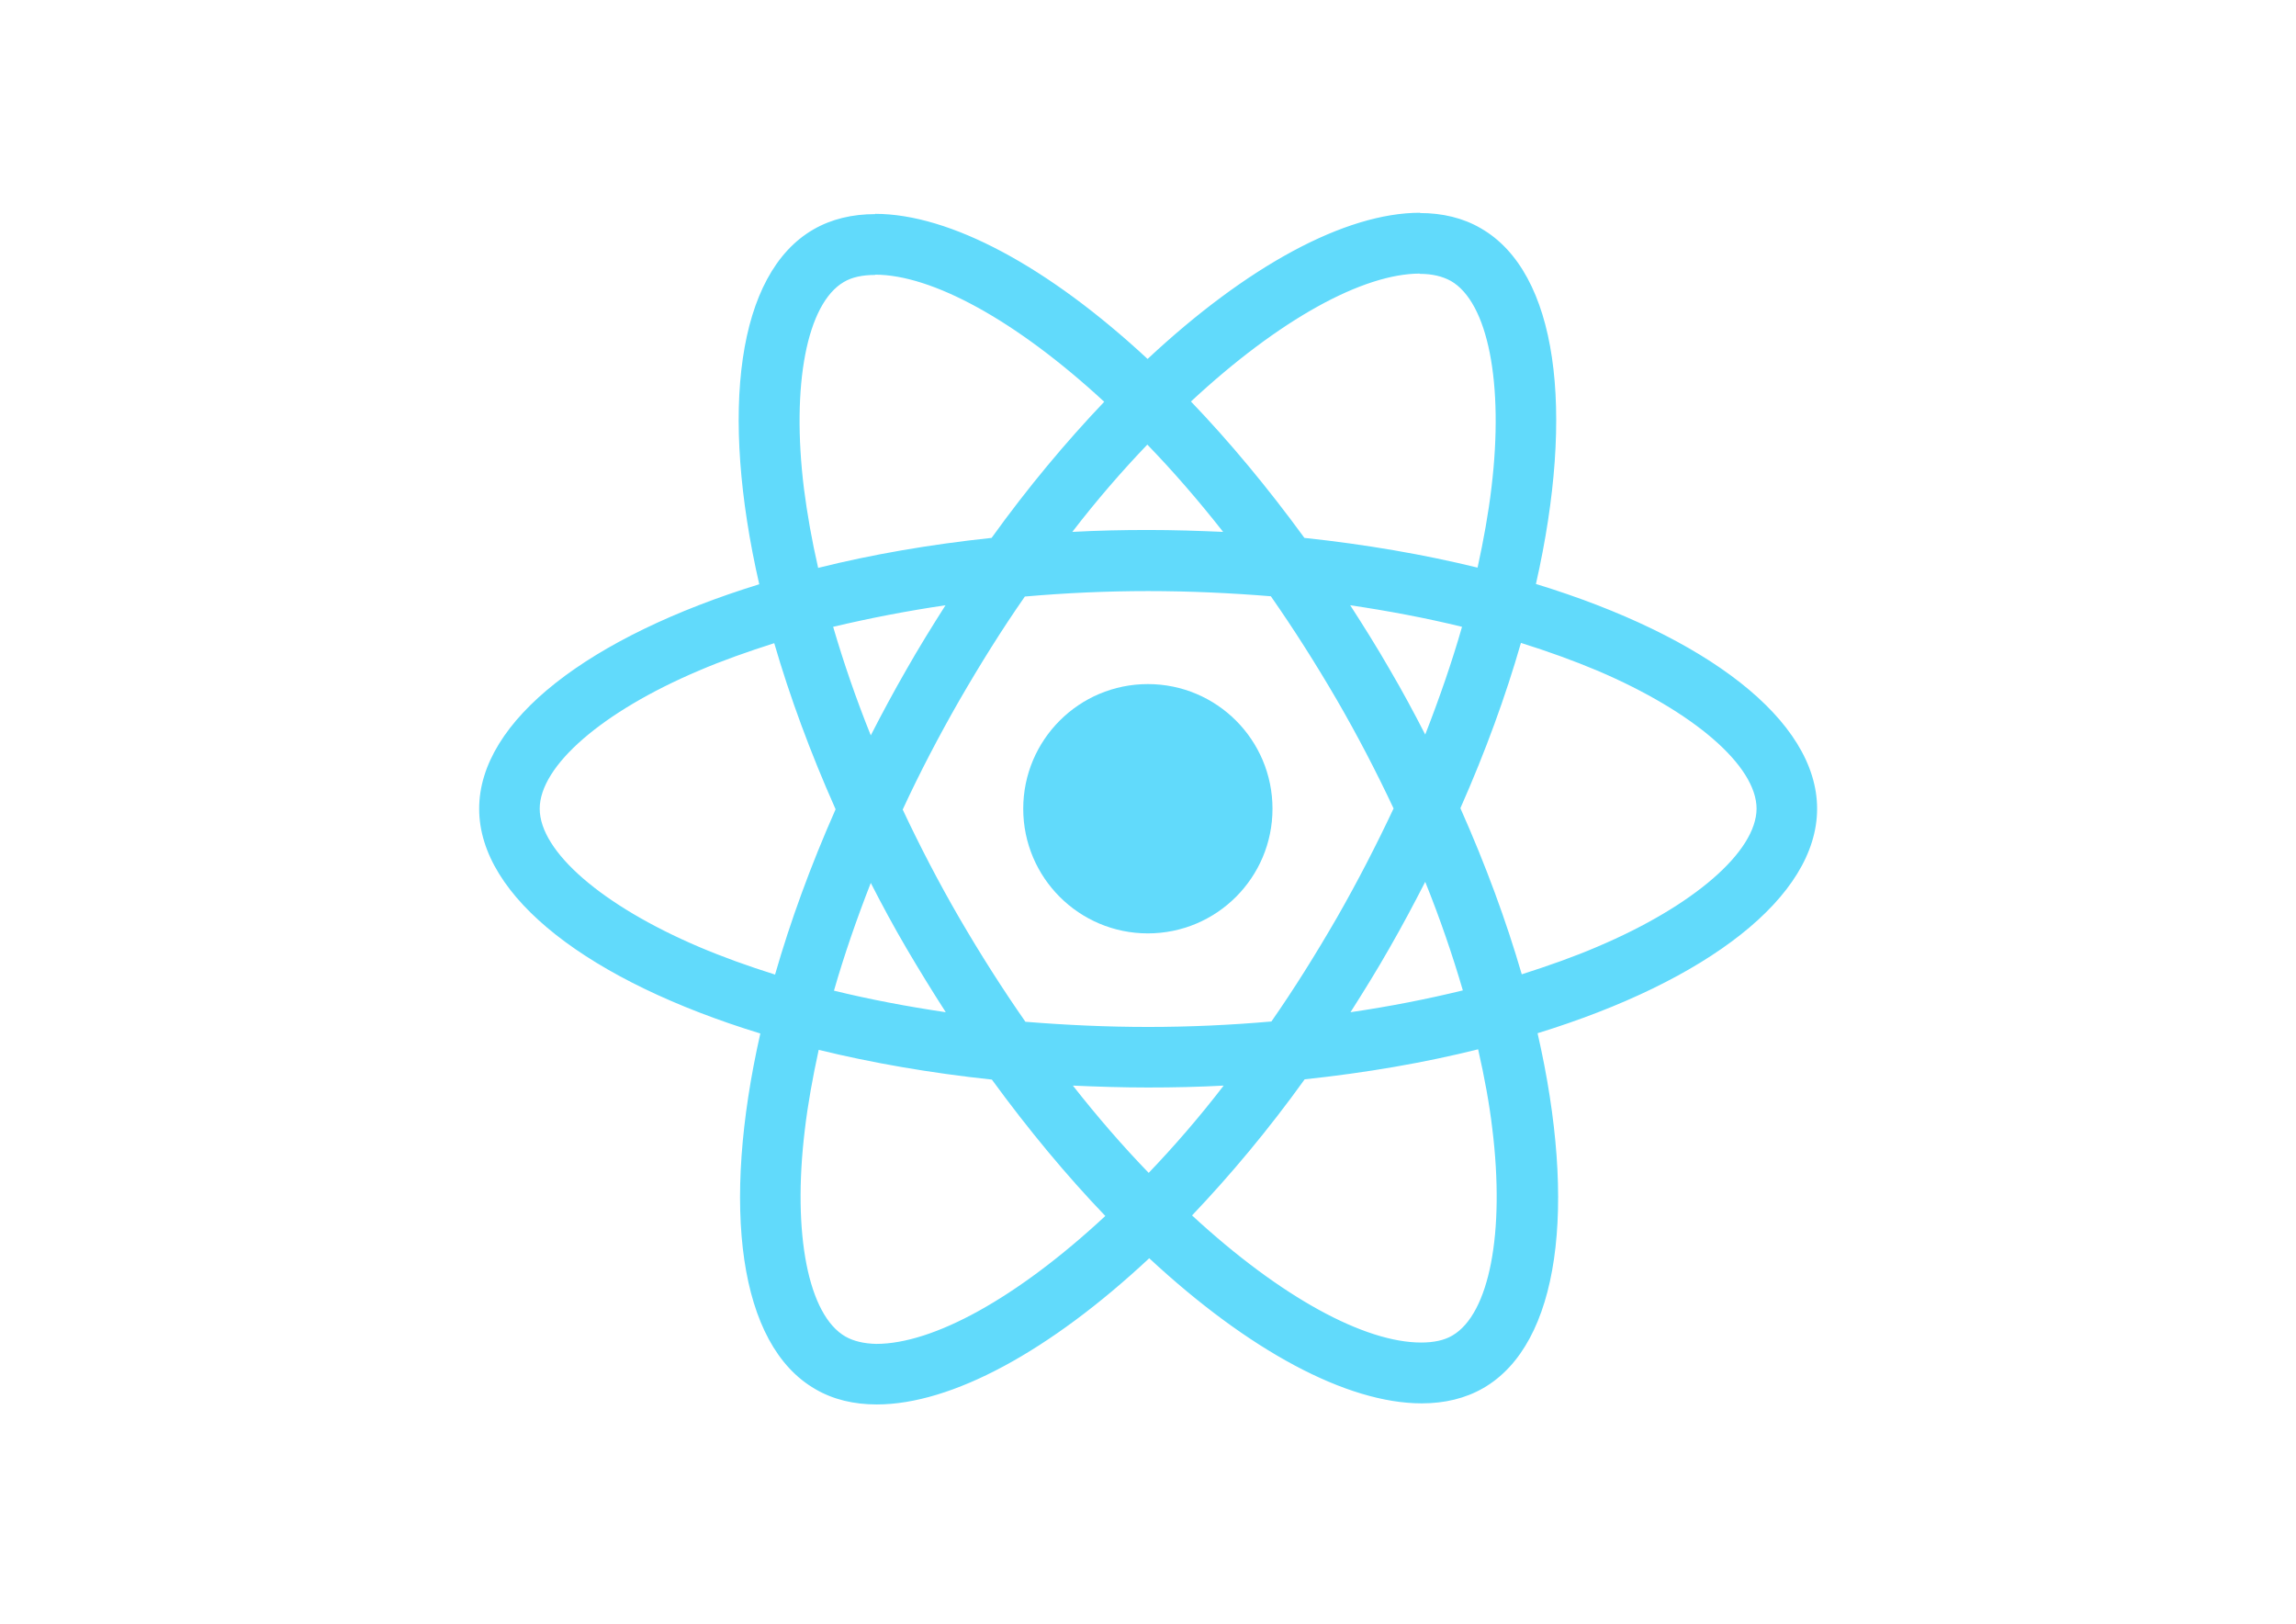
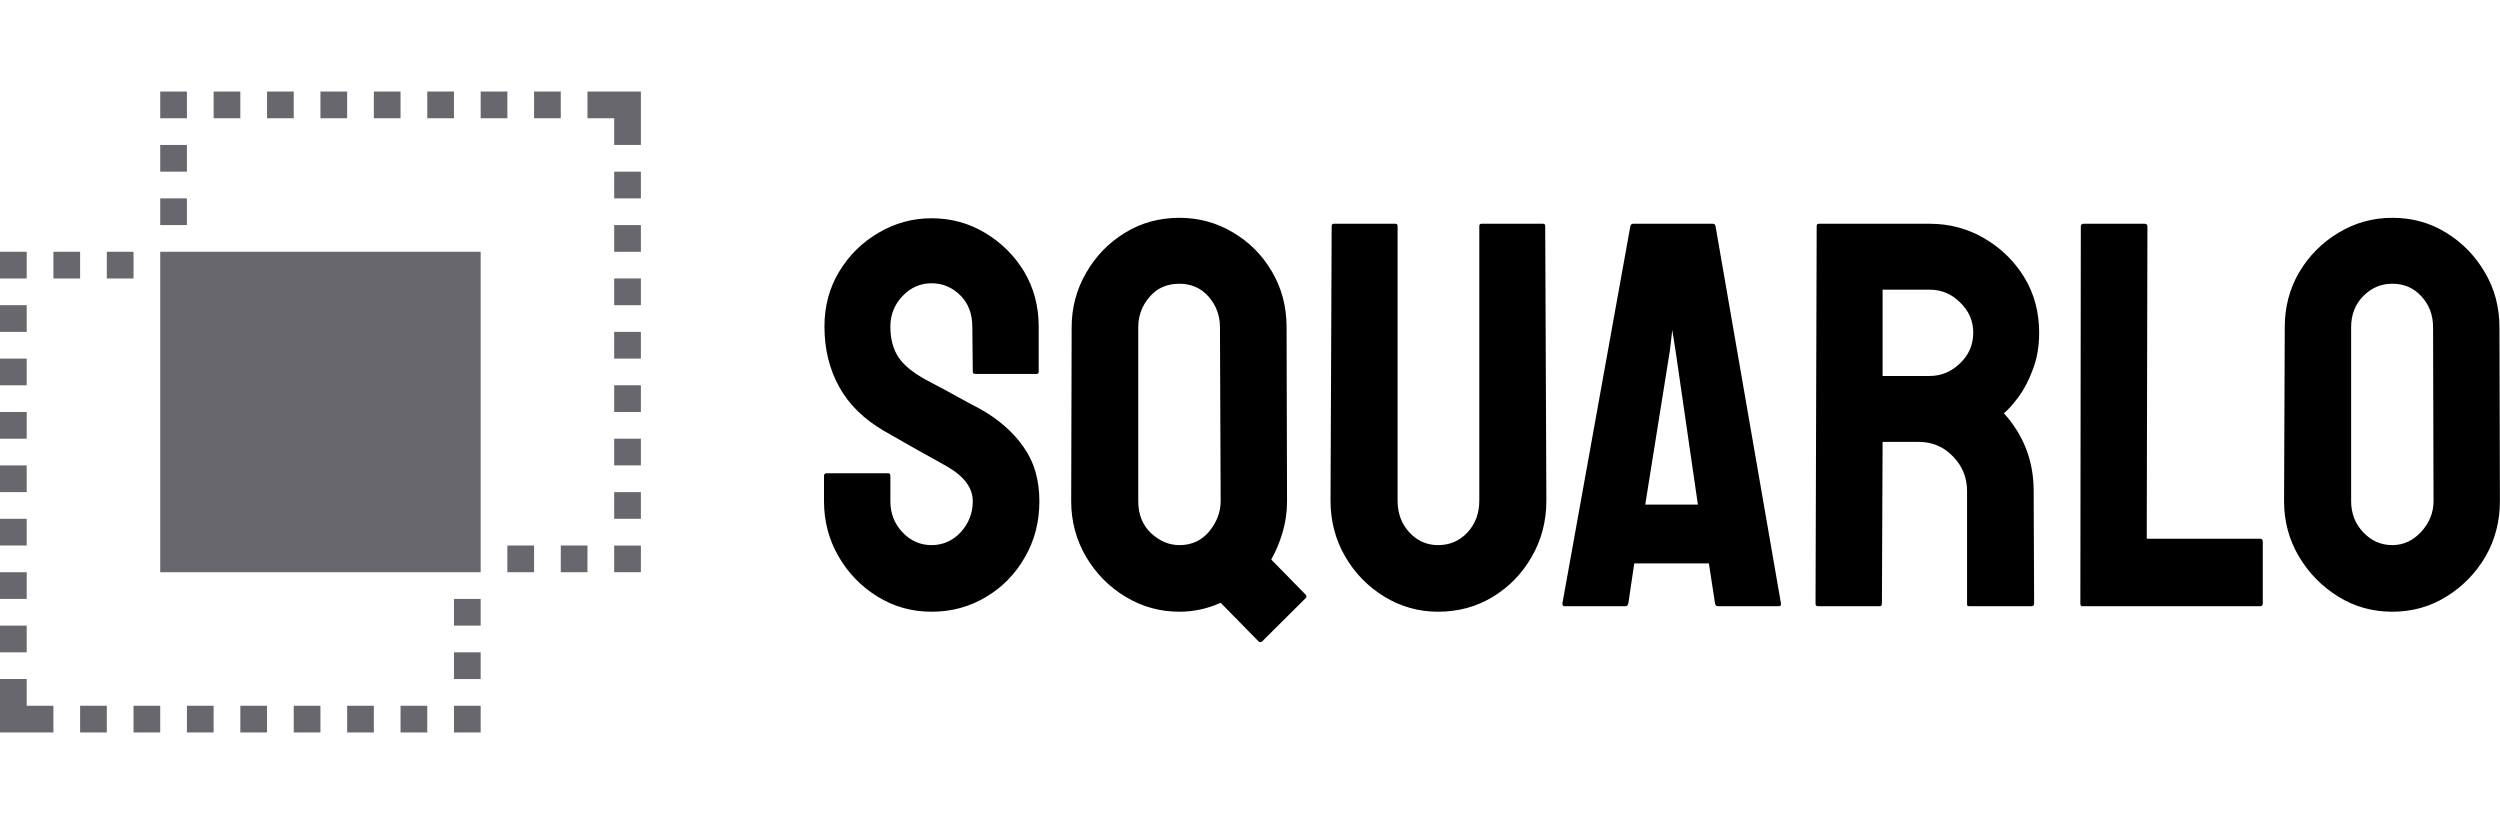
- <svg xmlns="http://www.w3.org/2000/svg" viewBox="0 0 841.9 595.3">
-   <g fill="#61DAFB">
-     <path d="M666.3 296.5c0-32.5-40.7-63.3-103.1-82.4 14.4-63.6 8-114.2-20.2-130.4-6.5-3.8-14.1-5.6-22.4-5.6v22.3c4.6 0 8.3.9 11.4 2.6 13.6 7.8 19.5 37.5 14.9 75.7-1.1 9.4-2.9 19.3-5.1 29.4-19.6-4.8-41-8.5-63.5-10.9-13.5-18.5-27.5-35.3-41.6-50 32.6-30.3 63.2-46.9 84-46.9V78c-27.5 0-63.5 19.6-99.9 53.6-36.4-33.8-72.4-53.2-99.9-53.2v22.3c20.7 0 51.4 16.5 84 46.6-14 14.7-28 31.4-41.3 49.9-22.6 2.4-44 6.1-63.6 11-2.3-10-4-19.7-5.2-29-4.7-38.2 1.1-67.9 14.6-75.8 3-1.8 6.9-2.6 11.5-2.6V78.5c-8.4 0-16 1.8-22.6 5.6-28.1 16.2-34.4 66.7-19.9 130.1-62.2 19.2-102.7 49.9-102.7 82.3 0 32.5 40.7 63.3 103.1 82.4-14.4 63.6-8 114.2 20.2 130.4 6.5 3.8 14.1 5.6 22.5 5.6 27.5 0 63.5-19.6 99.9-53.6 36.4 33.8 72.4 53.2 99.9 53.2 8.4 0 16-1.8 22.6-5.6 28.1-16.2 34.4-66.7 19.9-130.1 62-19.1 102.5-49.9 102.5-82.3zm-130.2-66.7c-3.7 12.9-8.3 26.2-13.5 39.5-4.1-8-8.4-16-13.1-24-4.6-8-9.5-15.8-14.4-23.4 14.2 2.1 27.9 4.7 41 7.9zm-45.8 106.5c-7.8 13.5-15.8 26.3-24.1 38.2-14.9 1.3-30 2-45.2 2-15.1 0-30.2-.7-45-1.9-8.3-11.9-16.4-24.6-24.2-38-7.6-13.1-14.5-26.4-20.8-39.8 6.2-13.4 13.2-26.8 20.7-39.9 7.8-13.5 15.8-26.3 24.1-38.2 14.9-1.3 30-2 45.2-2 15.1 0 30.2.7 45 1.9 8.3 11.9 16.4 24.6 24.2 38 7.6 13.1 14.5 26.4 20.8 39.8-6.3 13.4-13.2 26.8-20.7 39.9zm32.3-13c5.4 13.4 10 26.8 13.8 39.8-13.1 3.2-26.9 5.9-41.2 8 4.9-7.7 9.8-15.6 14.4-23.7 4.6-8 8.9-16.1 13-24.1zM421.2 430c-9.3-9.6-18.6-20.3-27.8-32 9 .4 18.2.7 27.5.7 9.4 0 18.7-.2 27.8-.7-9 11.7-18.3 22.4-27.5 32zm-74.4-58.9c-14.2-2.1-27.9-4.7-41-7.9 3.7-12.9 8.3-26.2 13.5-39.5 4.1 8 8.4 16 13.1 24 4.7 8 9.5 15.8 14.4 23.4zM420.7 163c9.3 9.6 18.6 20.3 27.8 32-9-.4-18.2-.7-27.5-.7-9.4 0-18.7.2-27.8.7 9-11.7 18.3-22.4 27.5-32zm-74 58.9c-4.9 7.7-9.8 15.6-14.4 23.7-4.6 8-8.9 16-13 24-5.4-13.4-10-26.8-13.8-39.8 13.1-3.1 26.9-5.8 41.2-7.9zm-90.5 125.2c-35.4-15.1-58.3-34.9-58.3-50.6 0-15.7 22.9-35.6 58.3-50.6 8.6-3.7 18-7 27.7-10.1 5.7 19.6 13.2 40 22.5 60.9-9.2 20.8-16.6 41.1-22.2 60.6-9.9-3.1-19.3-6.5-28-10.2zM310 490c-13.6-7.8-19.5-37.5-14.9-75.7 1.1-9.4 2.9-19.3 5.1-29.4 19.6 4.8 41 8.5 63.5 10.9 13.5 18.5 27.5 35.3 41.6 50-32.6 30.3-63.2 46.9-84 46.9-4.5-.1-8.3-1-11.3-2.7zm237.2-76.2c4.7 38.2-1.1 67.9-14.6 75.8-3 1.8-6.9 2.6-11.5 2.6-20.7 0-51.4-16.5-84-46.6 14-14.7 28-31.4 41.3-49.9 22.6-2.4 44-6.1 63.6-11 2.3 10.1 4.1 19.8 5.2 29.1zm38.5-66.7c-8.6 3.7-18 7-27.7 10.1-5.7-19.6-13.2-40-22.5-60.9 9.2-20.8 16.6-41.1 22.2-60.6 9.9 3.1 19.3 6.5 28.1 10.2 35.4 15.1 58.3 34.9 58.3 50.6-.1 15.7-23 35.6-58.4 50.6zM320.8 78.4z" />
-     <circle cx="420.9" cy="296.5" r="45.7" />
-     <path d="M520.5 78.1z" />
+ <svg xmlns="http://www.w3.org/2000/svg" viewBox="0 0 109.224 36" width="109.224" height="36">
+   <g fill="#68676d" color="#68676d" transform="translate(0 4) scale(1.166667)">
+     <svg width="24.0" height="24.0" x="0.0" y="0.0" viewBox="0 0 24 24">
+       <g>
+         <rect x="2" y="6" width="1" height="1" />
+         <rect y="6" width="1" height="1" />
+         <rect x="4" y="6" width="1" height="1" />
+         <rect y="16" width="1" height="1" />
+         <polygon points="8,6 6,6 6,8 6,18 15,18 18,18 18,16 18,6  " />
+         <rect y="14" width="1" height="1" />
+         <rect x="3" y="23" width="1" height="1" />
+         <rect x="7" y="23" width="1" height="1" />
+         <rect y="20" width="1" height="1" />
+         <rect x="9" y="23" width="1" height="1" />
+         <polygon points="1,23 1,22 0,22 0,24 2,24 2,23  " />
+         <rect x="5" y="23" width="1" height="1" />
+         <rect x="17" y="23" width="1" height="1" />
+         <rect x="17" y="21" width="1" height="1" />
+         <rect x="17" y="19" width="1" height="1" />
+         <rect x="13" y="23" width="1" height="1" />
+         <rect x="11" y="23" width="1" height="1" />
+         <rect x="15" y="23" width="1" height="1" />
+         <rect y="18" width="1" height="1" />
+         <rect y="8" width="1" height="1" />
+         <rect y="10" width="1" height="1" />
+         <rect y="12" width="1" height="1" />
+         <rect x="6" y="2" width="1" height="1" />
+         <rect x="19" y="17" width="1" height="1" />
+         <rect x="23" y="11" width="1" height="1" />
+         <rect x="23" y="13" width="1" height="1" />
+         <rect x="23" y="17" width="1" height="1" />
+         <rect x="21" y="17" width="1" height="1" />
+         <rect x="23" y="7" width="1" height="1" />
+         <rect x="6" y="4" width="1" height="1" />
+         <rect x="23" y="9" width="1" height="1" />
+         <rect x="23" y="5" width="1" height="1" />
+         <rect x="6" width="1" height="1" />
+         <rect x="23" y="15" width="1" height="1" />
+         <rect x="12" width="1" height="1" />
+         <rect x="16" width="1" height="1" />
+         <polygon points="23,1 23,2 24,2 24,0 22,0 22,1  " />
+         <rect x="14" width="1" height="1" />
+         <rect x="8" width="1" height="1" />
+         <rect x="23" y="3" width="1" height="1" />
+         <rect x="18" width="1" height="1" />
+         <rect x="10" width="1" height="1" />
+         <rect x="20" width="1" height="1" />
+       </g>
+     </svg>
  </g>
+   <path fill="#000000" fill-rule="nonzero" d="M4.70 17.21L4.70 17.21Q3.41 17.21 2.34 16.55Q1.27 15.89 0.64 14.80Q0 13.70 0 12.38L0 12.38L0 11.28Q0 11.16 0.12 11.16L0.12 11.16L2.81 11.16Q2.90 11.16 2.90 11.28L2.90 11.28L2.90 12.38Q2.90 13.18 3.43 13.74Q3.96 14.30 4.70 14.30L4.70 14.30Q5.45 14.30 5.98 13.73Q6.50 13.15 6.50 12.38L6.50 12.38Q6.50 11.50 5.35 10.85L5.35 10.85Q4.97 10.63 4.15 10.18Q3.34 9.72 2.62 9.31L2.62 9.31Q1.30 8.54 0.66 7.38Q0.02 6.22 0.02 4.75L0.02 4.75Q0.02 3.41 0.67 2.34Q1.32 1.27 2.39 0.65Q3.46 0.02 4.70 0.02L4.70 0.02Q5.98 0.02 7.04 0.66Q8.11 1.30 8.75 2.36Q9.38 3.43 9.38 4.75L9.38 4.75L9.38 6.72Q9.38 6.82 9.29 6.82L9.29 6.82L6.60 6.82Q6.50 6.82 6.50 6.72L6.50 6.72L6.48 4.75Q6.48 3.91 5.95 3.38Q5.42 2.86 4.70 2.86L4.70 2.86Q3.96 2.86 3.43 3.42Q2.90 3.98 2.90 4.75L2.90 4.75Q2.90 5.54 3.24 6.07Q3.58 6.60 4.46 7.08L4.46 7.08Q4.58 7.15 4.93 7.33Q5.28 7.51 5.69 7.74Q6.10 7.97 6.42 8.14Q6.74 8.30 6.82 8.35L6.82 8.35Q8.02 9.02 8.71 10.00Q9.41 10.97 9.41 12.38L9.41 12.38Q9.41 13.75 8.77 14.84Q8.14 15.94 7.07 16.57Q6 17.21 4.70 17.21ZM18.98 18.50L18.98 18.50L17.33 16.82Q16.46 17.21 15.53 17.21L15.53 17.21Q14.26 17.21 13.18 16.56Q12.10 15.91 11.45 14.81Q10.80 13.70 10.80 12.38L10.80 12.38L10.82 4.78Q10.82 3.50 11.45 2.41Q12.07 1.32 13.14 0.66Q14.21 0 15.53 0L15.53 0Q16.80 0 17.87 0.64Q18.94 1.27 19.57 2.35Q20.21 3.43 20.21 4.78L20.21 4.78L20.23 12.38Q20.23 13.08 20.04 13.73Q19.85 14.38 19.54 14.93L19.54 14.93L21.02 16.44Q21.12 16.54 21.05 16.61L21.05 16.61L19.15 18.50Q19.06 18.58 18.98 18.50ZM15.53 14.30L15.53 14.30Q16.34 14.30 16.84 13.69Q17.33 13.08 17.33 12.38L17.33 12.38L17.30 4.78Q17.30 4.01 16.80 3.44Q16.30 2.88 15.53 2.88L15.53 2.88Q14.71 2.88 14.22 3.46Q13.73 4.03 13.73 4.78L13.73 4.78L13.73 12.38Q13.73 13.25 14.29 13.78Q14.86 14.30 15.53 14.30ZM26.83 17.21L26.83 17.21Q25.56 17.21 24.48 16.55Q23.40 15.89 22.76 14.78Q22.13 13.68 22.13 12.36L22.13 12.36L22.18 0.36Q22.18 0.26 22.27 0.26L22.27 0.26L24.96 0.26Q25.06 0.26 25.06 0.36L25.06 0.36L25.06 12.36Q25.06 13.18 25.57 13.74Q26.09 14.30 26.83 14.30L26.83 14.30Q27.60 14.30 28.12 13.74Q28.63 13.18 28.63 12.36L28.63 12.36L28.63 0.36Q28.63 0.26 28.73 0.26L28.73 0.26L31.42 0.26Q31.51 0.26 31.51 0.36L31.51 0.36L31.56 12.36Q31.56 13.70 30.92 14.81Q30.29 15.91 29.22 16.56Q28.15 17.21 26.83 17.21ZM32.26 16.85L32.26 16.85L35.23 0.36Q35.26 0.26 35.35 0.26L35.35 0.26L38.83 0.26Q38.93 0.26 38.95 0.36L38.95 0.36L41.81 16.85Q41.83 16.97 41.71 16.97L41.71 16.97L39.05 16.97Q38.95 16.97 38.93 16.85L38.93 16.85L38.66 15.10L35.40 15.10L35.14 16.85Q35.11 16.97 35.02 16.97L35.02 16.97L32.35 16.97Q32.26 16.97 32.26 16.85ZM36.96 5.78L35.88 12.53L38.18 12.53L37.20 5.78L37.06 4.90L36.96 5.78ZM46.13 16.97L43.42 16.97Q43.32 16.97 43.32 16.85L43.32 16.85L43.37 0.36Q43.37 0.26 43.46 0.26L43.46 0.26L48.31 0.26Q49.61 0.26 50.70 0.90Q51.79 1.54 52.44 2.60Q53.09 3.67 53.09 5.02L53.09 5.02Q53.09 5.90 52.82 6.61Q52.56 7.32 52.20 7.81Q51.84 8.30 51.55 8.54L51.55 8.54Q52.85 9.98 52.85 11.93L52.85 11.93L52.87 16.85Q52.87 16.97 52.75 16.97L52.75 16.97L50.04 16.97Q49.94 16.97 49.94 16.90L49.94 16.90L49.94 11.93Q49.94 11.06 49.33 10.43Q48.72 9.79 47.83 9.79L47.83 9.79L46.25 9.79L46.22 16.85Q46.22 16.97 46.13 16.97L46.13 16.97ZM46.25 3.14L46.25 6.91L48.31 6.91Q49.06 6.91 49.63 6.36Q50.21 5.81 50.21 5.02L50.21 5.02Q50.21 4.25 49.64 3.70Q49.08 3.14 48.31 3.14L48.31 3.14L46.25 3.14ZM62.74 16.97L54.98 16.97Q54.89 16.97 54.89 16.85L54.89 16.85L54.91 0.38Q54.91 0.26 55.03 0.26L55.03 0.26L57.70 0.26Q57.82 0.26 57.82 0.38L57.82 0.38L57.79 14.02L62.74 14.02Q62.86 14.02 62.86 14.14L62.86 14.14L62.86 16.85Q62.86 16.97 62.74 16.97L62.74 16.97ZM68.52 17.21L68.52 17.21Q67.22 17.21 66.16 16.55Q65.09 15.89 64.44 14.80Q63.79 13.70 63.79 12.38L63.79 12.38L63.82 4.78Q63.82 3.46 64.45 2.38Q65.09 1.30 66.17 0.65Q67.25 0 68.52 0L68.52 0Q69.82 0 70.87 0.65Q71.93 1.30 72.56 2.38Q73.20 3.46 73.20 4.78L73.20 4.78L73.22 12.38Q73.22 13.70 72.59 14.80Q71.95 15.89 70.88 16.55Q69.82 17.21 68.52 17.21ZM68.52 14.30L68.52 14.30Q69.24 14.30 69.78 13.72Q70.32 13.13 70.32 12.38L70.32 12.38L70.30 4.78Q70.30 3.98 69.79 3.43Q69.29 2.88 68.52 2.88L68.52 2.88Q67.78 2.88 67.25 3.42Q66.72 3.96 66.72 4.78L66.72 4.78L66.72 12.38Q66.72 13.18 67.25 13.74Q67.78 14.30 68.52 14.30Z" transform="translate(36, 9.516)" />
</svg>
